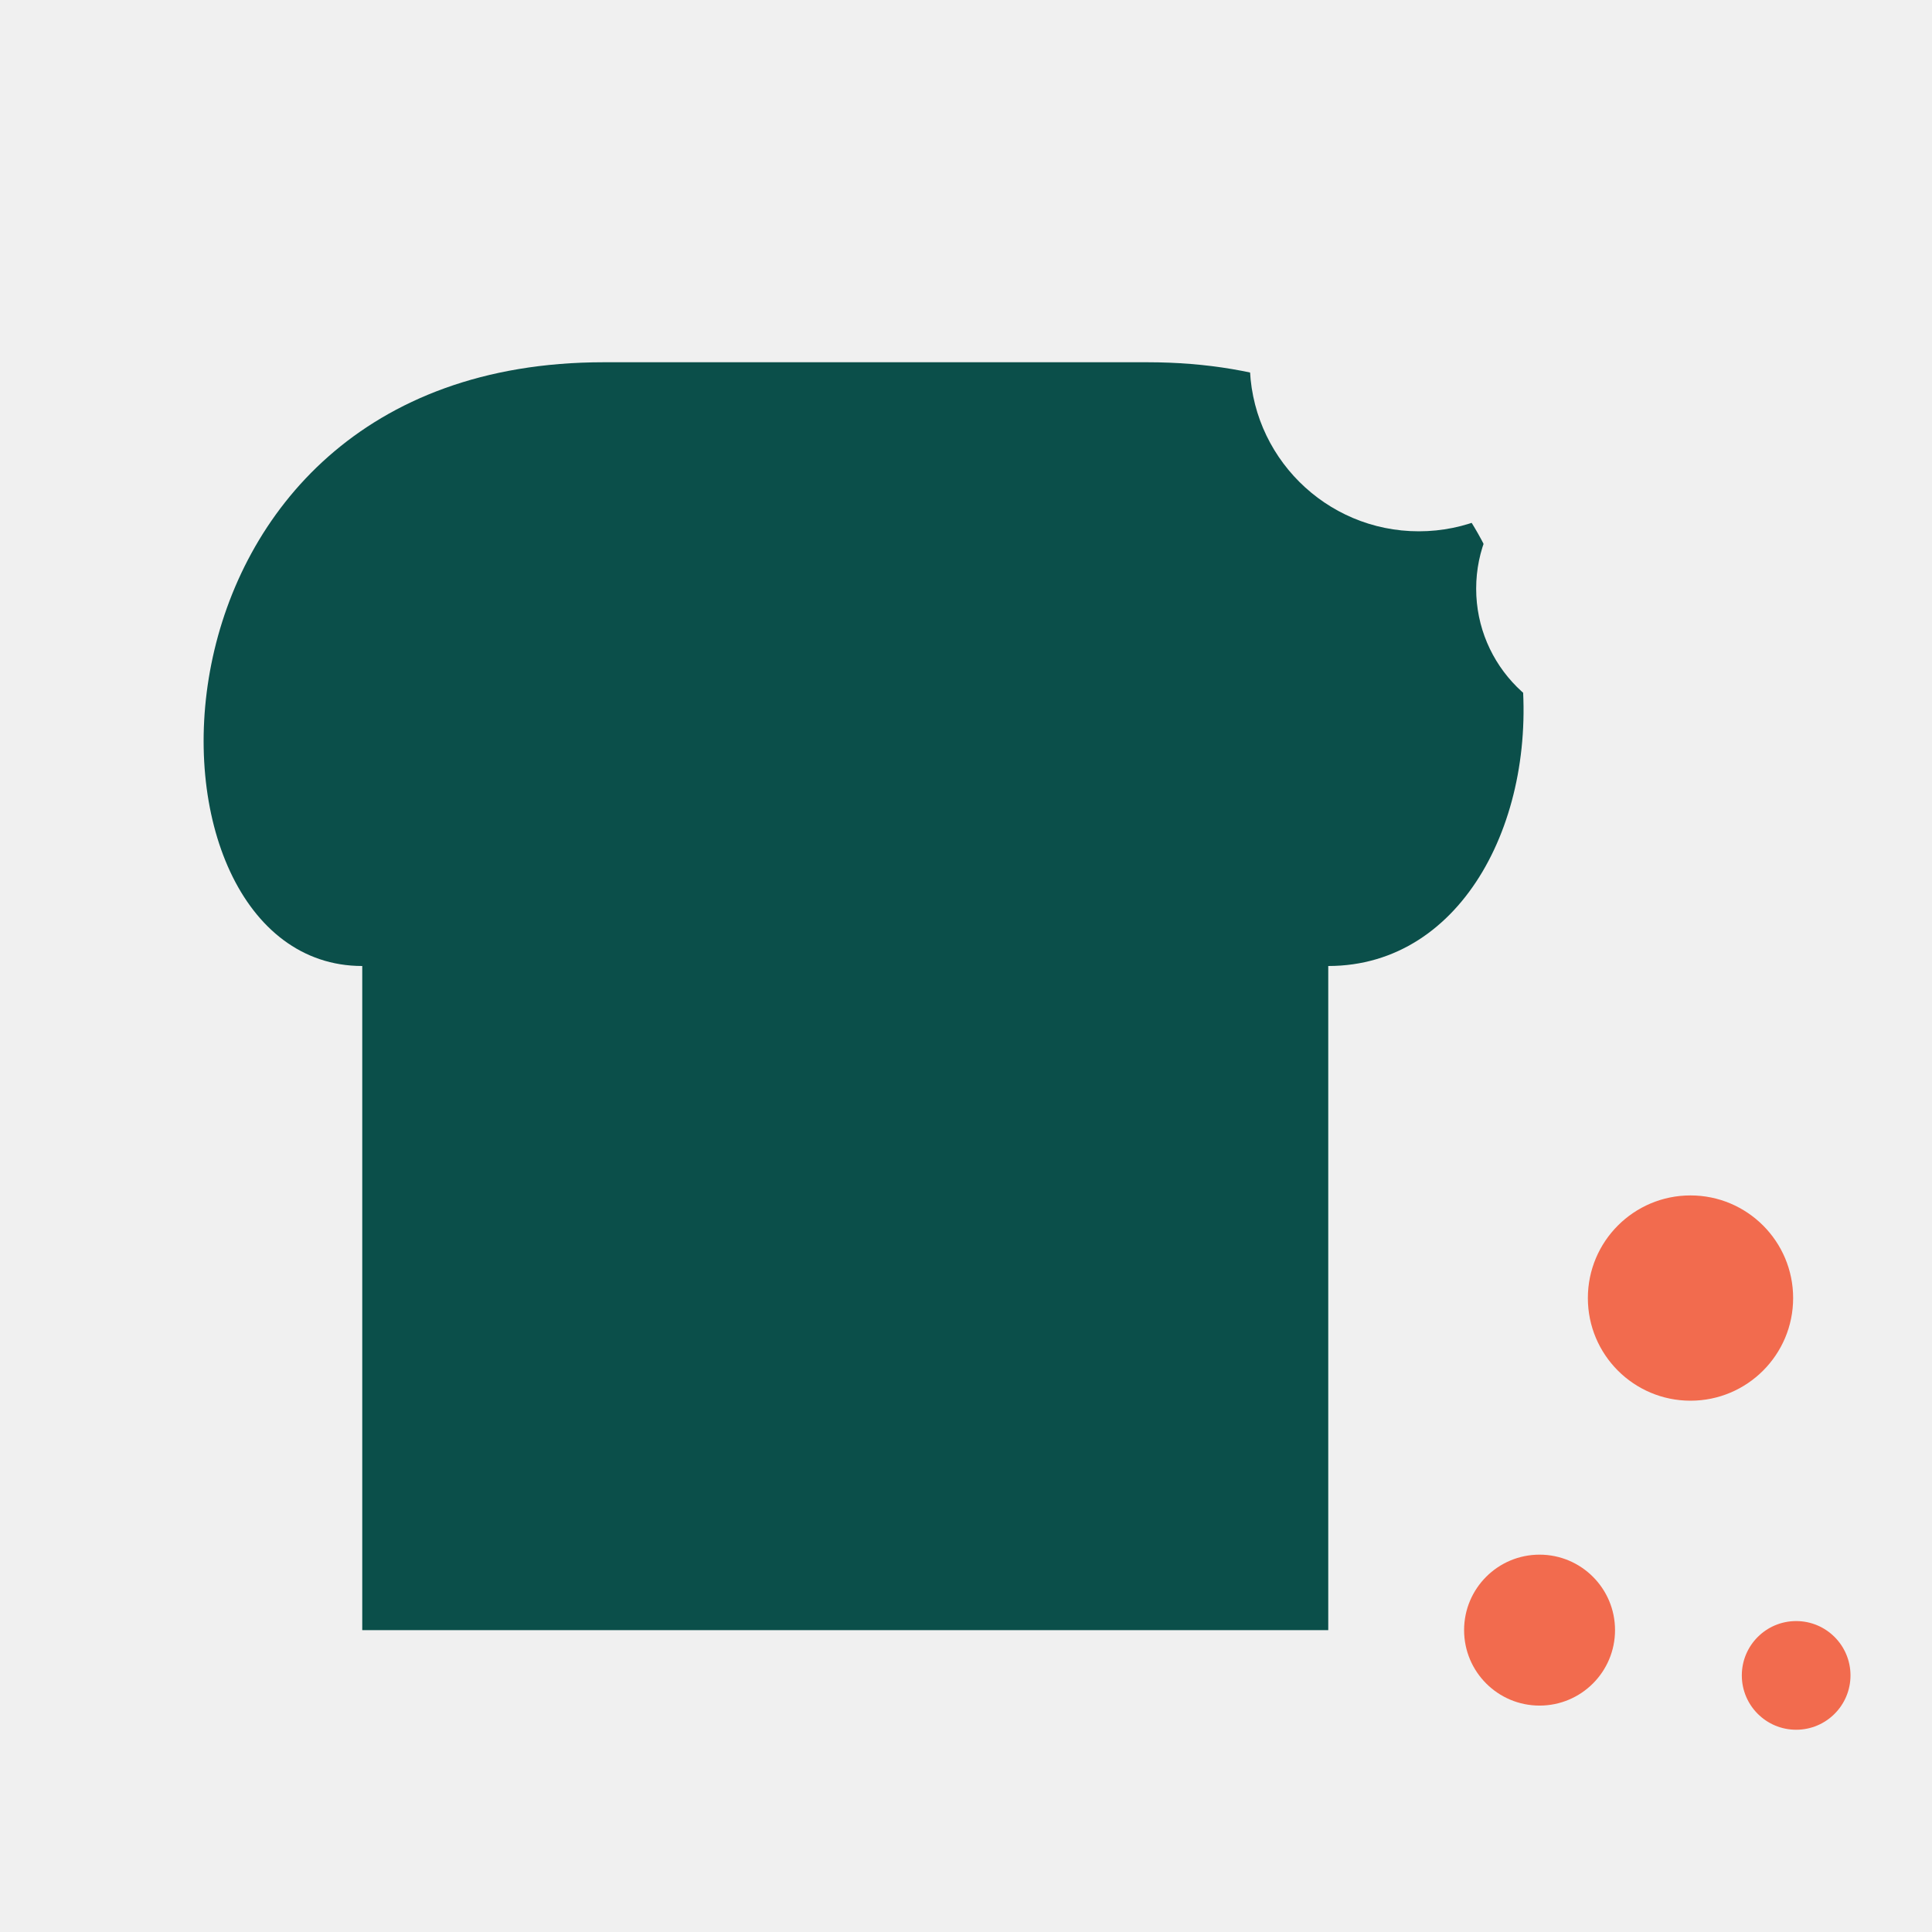
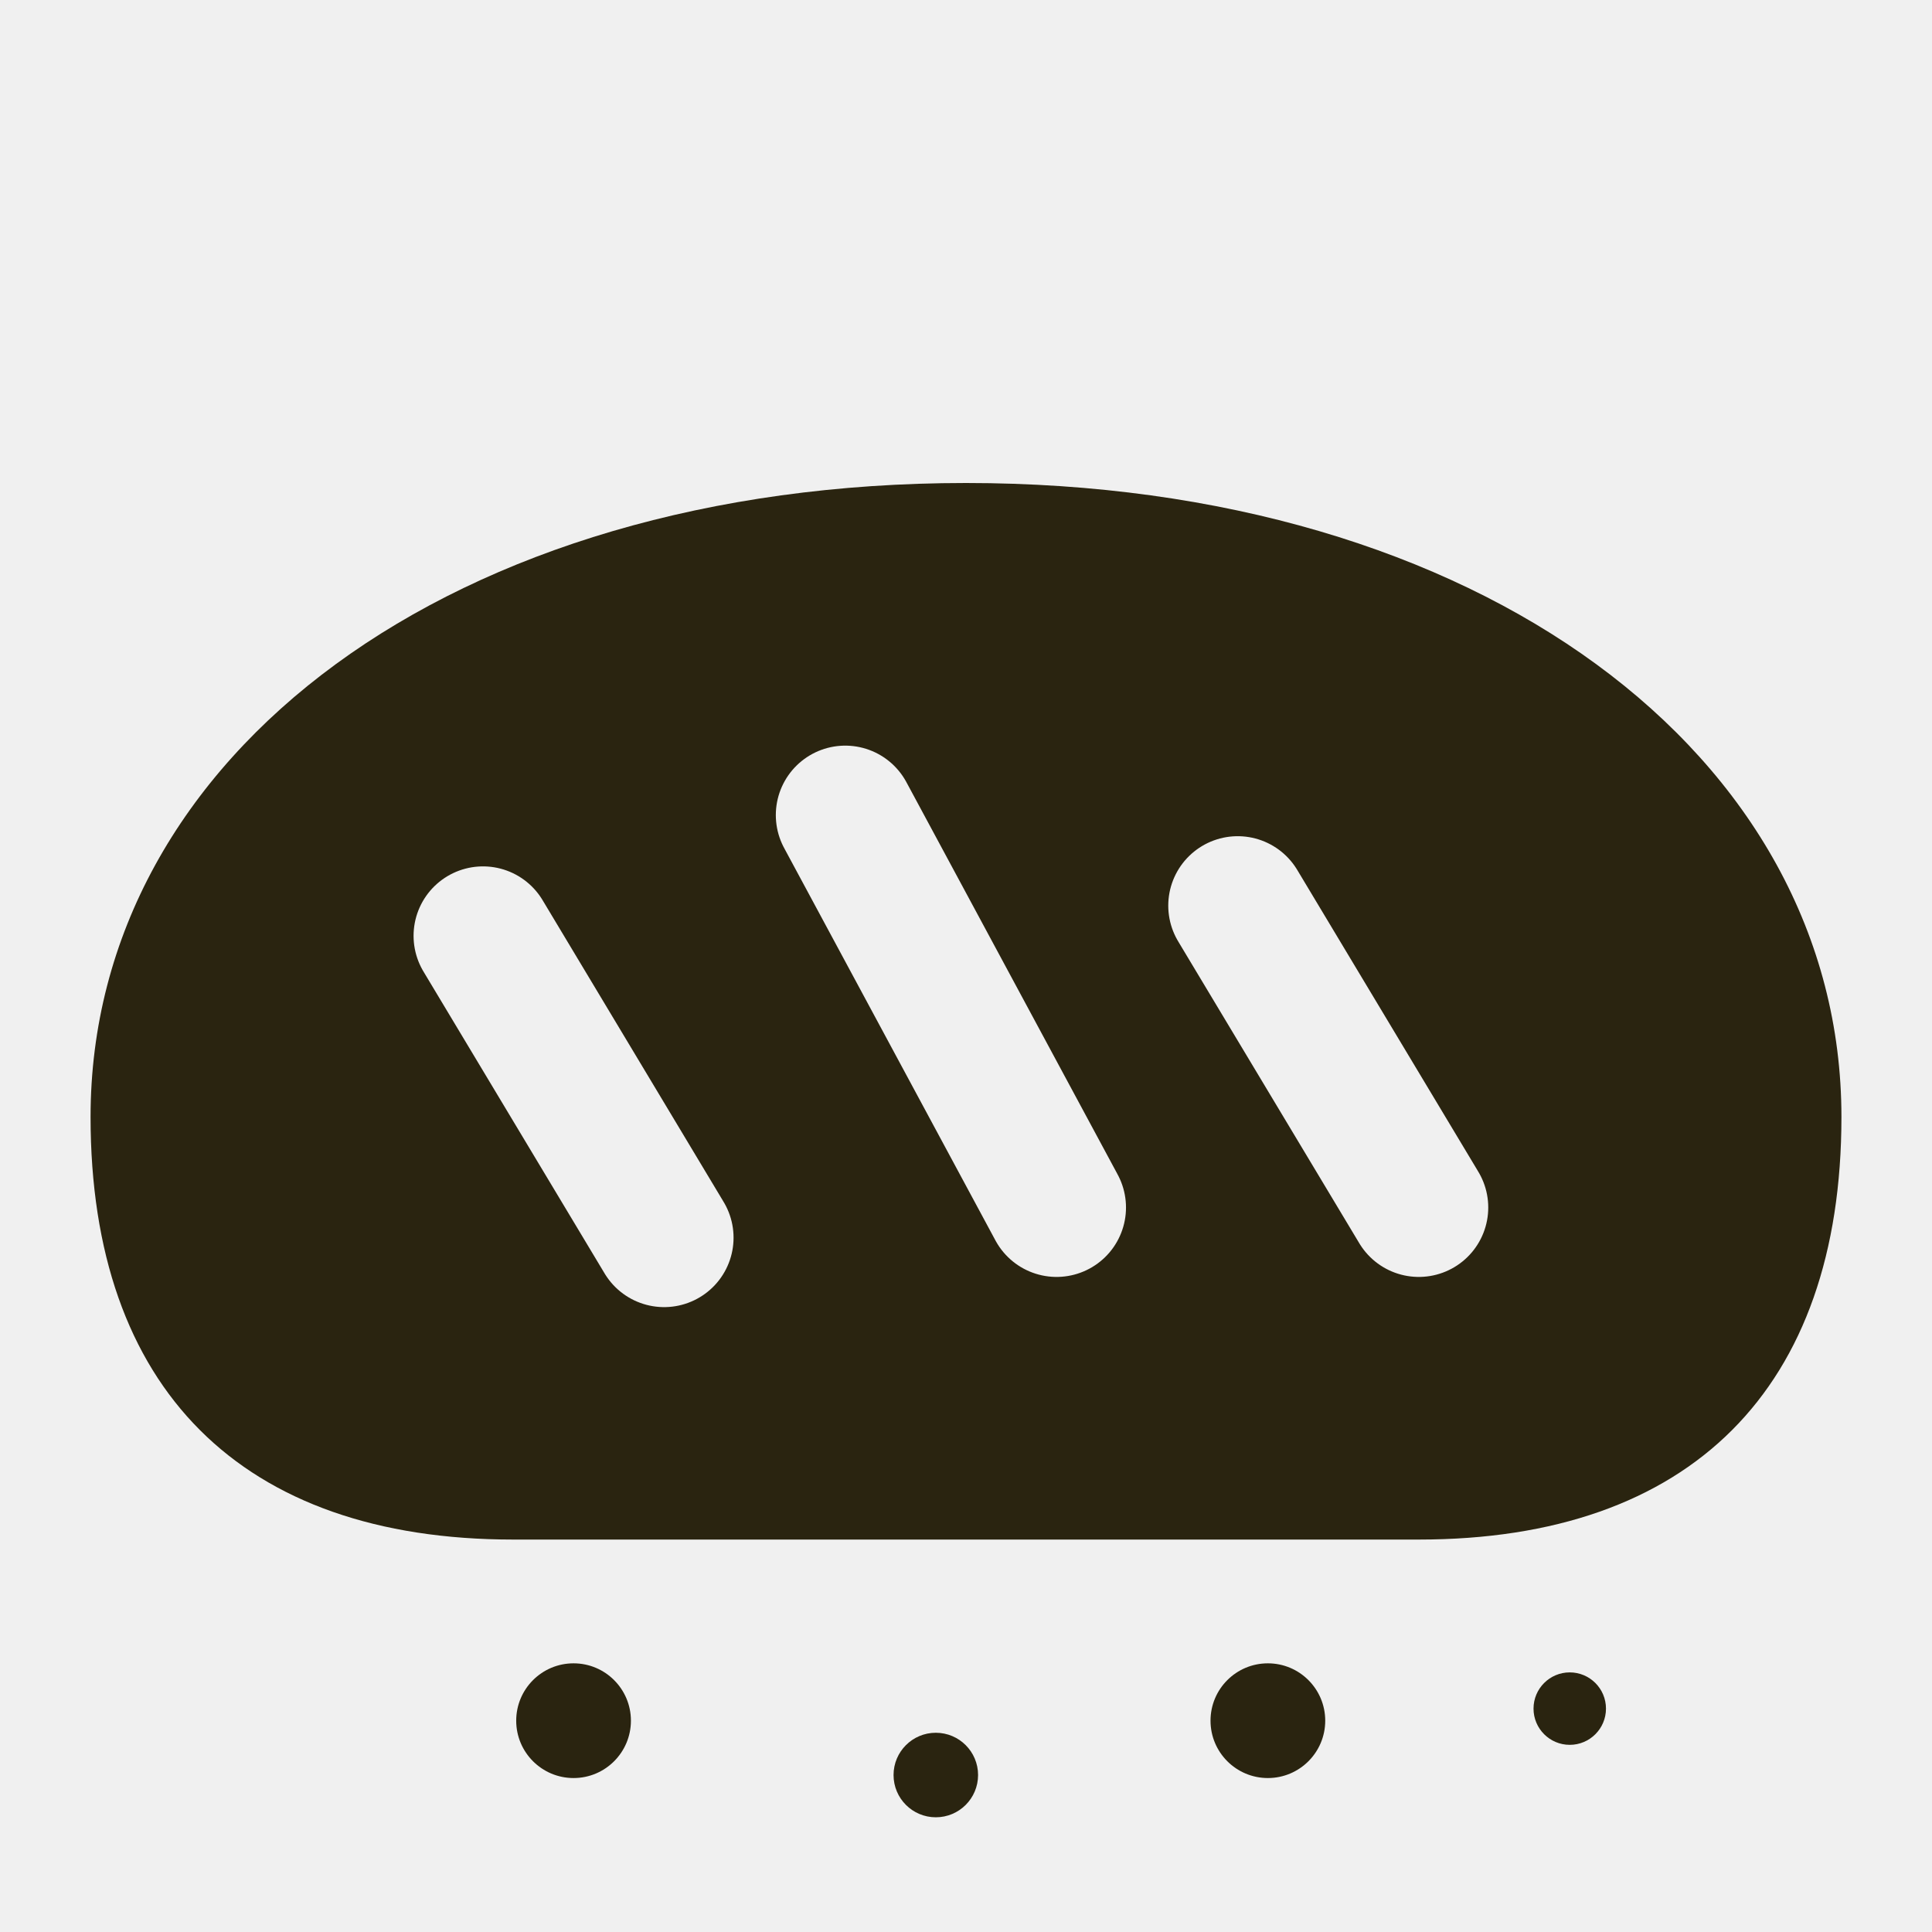
<svg xmlns="http://www.w3.org/2000/svg" viewBox="0 0 64 64">
-   <mask id="b">
-     <rect width="64" height="64" fill="#fff" />
-     <circle cx="47" cy="12" r="5.6" fill="#000" />
-     <circle cx="53.5" cy="19.5" r="4.6" fill="#000" />
-   </mask>
-   <path d="M12 54V32C4 32 4 12 20 12H38C54 12 53 32 44 32V54Z" fill="#0B4F4A" mask="url(#b)" />
-   <circle cx="56" cy="43" r="3.4" fill="#F26B4E" />
-   <circle cx="51" cy="54" r="2.5" fill="#F26B4E" />
-   <circle cx="59.5" cy="55.5" r="1.8" fill="#F26B4E" />
+   <defs>
+     <mask id="m">
+       <rect width="64" height="64" fill="#fff" />
+       <path d="M16 31L22 41M28 27L35 40M41 30L47 40" stroke="#000" stroke-width="4.6" stroke-linecap="round" fill="none" />
+     </mask>
+   </defs>
+   <path d="M3 37C3 25 15 16 32 16C49 16 61 25 61 37C61 46 56 51 47 51H17C8 51 3 46 3 37Z" fill="#2A2410" mask="url(#m)" />
+   <circle cx="19" cy="57" r="1.9" fill="#2A2410" />
+   <circle cx="31" cy="58.8" r="1.4" fill="#2A2410" />
+   <circle cx="42" cy="57" r="1.9" fill="#2A2410" />
+   <circle cx="52" cy="56.6" r="1.2" fill="#2A2410" />
</svg>
